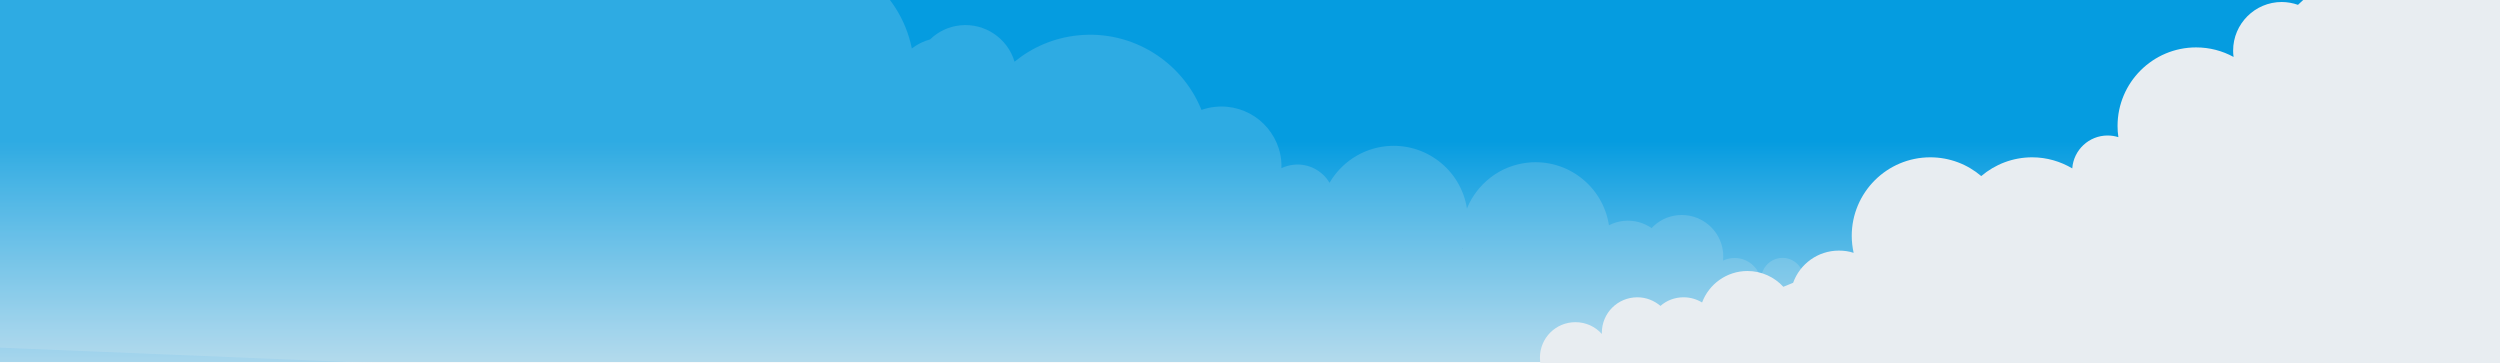
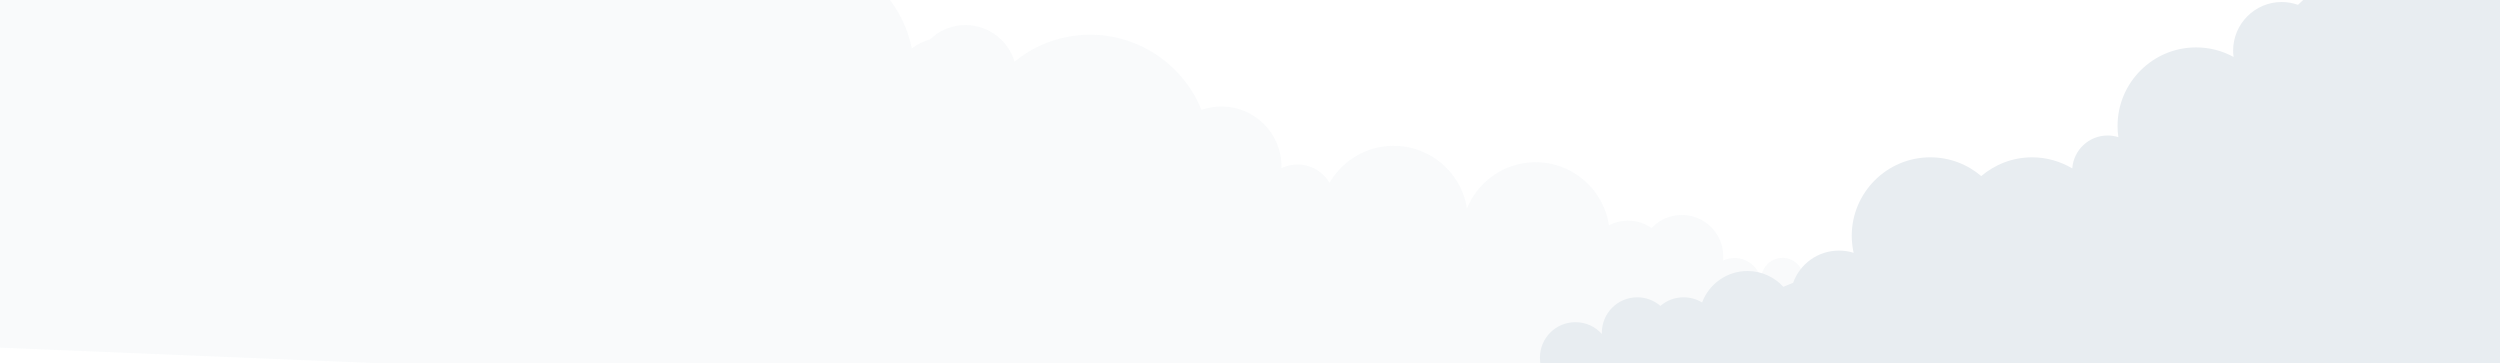
<svg xmlns="http://www.w3.org/2000/svg" version="1.1" id="Layer_1" x="0px" y="0px" viewBox="0 0 2119.9 307" style="enable-background:new 0 0 2119.9 307;" xml:space="preserve">
  <style type="text/css">
- 	.st0{fill:url(#SVGID_1_);}
- 	.st1{opacity:0.18;fill:#E8EDF1;}
+ 	.st0{display:none;fill:url(#SVGID_1_);}
+ 	.st1{opacity:0.28;fill:#E8EDF1;}
	.st2{fill:#E8EDF1;}
</style>
  <linearGradient id="SVGID_1_" gradientUnits="userSpaceOnUse" x1="1064.97" y1="385.727" x2="1064.97" y2="84.519">
    <stop offset="0" style="stop-color:#E8EDF1" />
    <stop offset="0.35" style="stop-color:#91CEEB" />
    <stop offset="0.756" style="stop-color:#27A8E3" />
    <stop offset="0.883" style="stop-color:#059CE0" />
  </linearGradient>
  <rect class="st0" width="2129.9" height="307" />
  <path class="st1" d="M1676.8,262.1c1-2.6,1.4-5.4,1.1-8.4c-1-10-9.9-17.1-19.8-16.1c-9.8,1-17.1,9.9-16.1,19.8  c0,0.2,0.1,0.4,0.1,0.6l-7.6-0.9c-5.2-11.4-17.2-18.7-30.3-17.3c-5.8,0.6-11,2.8-15.2,6.1c0-1.3,0-2.6-0.2-4  c-1.8-17.2-17.1-29.6-34.3-27.8c-11.5,1.2-21,8.6-25.4,18.7c-2-8.8-10.2-15-19.5-14c-9.8,1-17.1,9.9-16.1,19.8  c0.1,0.7,0.2,1.3,0.3,2l-0.2,0c0-0.5-0.1-0.9-0.1-1.4c-1.3-12.6-12.5-21.6-25-20.3c-2.6,0.3-5.1,1-7.4,2.1c0.2-2.3,0.2-4.7,0-7.1  c-2-19.4-19.3-33.4-38.7-31.4c-8.7,0.9-16.3,4.9-21.9,10.9c-6.7-4.6-15-7-23.8-6.1c-4.4,0.5-8.6,1.8-12.4,3.7  c-5-33-35.2-56.6-68.7-53.1c-23.9,2.5-43.2,18.1-51.7,38.9c-5.1-32.8-35.2-56.3-68.7-52.8c-20.7,2.2-38,14.2-47.8,31  c-6.1-10.3-17.9-16.7-30.5-15.3c-3.7,0.4-7.1,1.4-10.3,2.9c0.1-2.2,0-4.4-0.2-6.7c-2.9-27.9-28-48.2-55.9-45.3  c-4.1,0.4-8,1.3-11.7,2.6c-16.5-41-58.8-68-104.9-63.2c-20.4,2.1-38.8,10.2-53.6,22.3c-5.8-19.6-25-33-46.1-30.8  c-10,1-18.8,5.4-25.5,11.9c-5.8,1.6-11,4.2-15.5,7.7C763-9.6,715.5-45.3,663-39.8c-25.8,2.7-48.4,14.9-64.6,32.7  C590.7-36.6,562.3-57,531-53.7c-22.1,2.3-40.3,15.9-49.6,34.3c-5.3-11-17-17.9-29.8-16.6c-8.5,0.9-15.9,5.4-20.7,11.9  c-2.3-15.7-16.5-26.9-32.5-25.2c-3.2,0.3-6.2,1.2-9,2.4c-5.9-34-37.2-58.1-72-54.5c-21,2.2-38.7,14.1-49.2,30.7  C263.6-87,247.9-98,230.4-96.2c-6.1,0.6-11.6,2.8-16.4,6c-4.5-16.4-20.3-27.6-37.8-25.7c-15.6,1.6-27.9,13.2-31,27.9  c-3.1-12-12.2-21.2-23.6-24.8l50.4-59.6l-207.3-17.5l-39.9,481.6l1744.6,71.8l81.1-92.8L1676.8,262.1z M1240.1,210.3  c0,0.2,0.1,0.5,0.1,0.7l-0.4,0C1239.9,210.7,1240,210.5,1240.1,210.3z" />
  <path class="st2" d="M1983.8-28.5l-6.4,5.9c-1-0.2-2.1-0.3-3.1-0.3c-10.8,0-19.5,8.7-19.5,19.5c0,0.5,0,1.1,0.1,1.6l-6.3,5.9  c-4.3-1.5-9-2.4-13.8-2.4c-22.7,0-41.2,18.5-41.2,41.2c0,1.8,0.1,3.7,0.4,5.4c-9.5-5.2-20.3-8.1-31.8-8.1  c-36.8,0-66.6,29.9-66.6,66.6c0,3.2,0.2,6.4,0.7,9.5c-2.9-0.9-6-1.4-9.1-1.4c-15.9,0-28.9,12.3-30,27.9c-10-5.9-21.6-9.4-34-9.4  c-16.5,0-31.5,6-43.2,15.9c-11.6-9.9-26.7-15.9-43.2-15.9c-36.8,0-66.6,29.9-66.6,66.6c0,4.9,0.6,9.7,1.6,14.4  c-3.9-1.3-8.1-1.9-12.5-1.9c-17.9,0-33.1,11.4-38.8,27.3l-8.3,3.4c-7.5-8.2-18.4-13.4-30.4-13.4c-17.6,0-32.7,11.1-38.5,26.7  c-4.6-2.8-10-4.4-15.7-4.4c-7.5,0-14.4,2.7-19.6,7.3c-5.3-4.5-12.1-7.3-19.6-7.3c-16.7,0-30.1,13.4-30.1,30.1c0,0.4,0,0.7,0,1  c-5.5-6.2-13.5-10-22.4-10c-16.7,0-30.1,13.4-30.1,30.1c0,9,3.9,17,10.1,22.5l-27.5,12.8l956.9-6.1v-361H1983.8z M1365.7,302.2  c0.1,0.1,0.1,0.2,0.2,0.2l-0.2,0.1C1365.8,302.4,1365.8,302.3,1365.7,302.2z" />
</svg>
